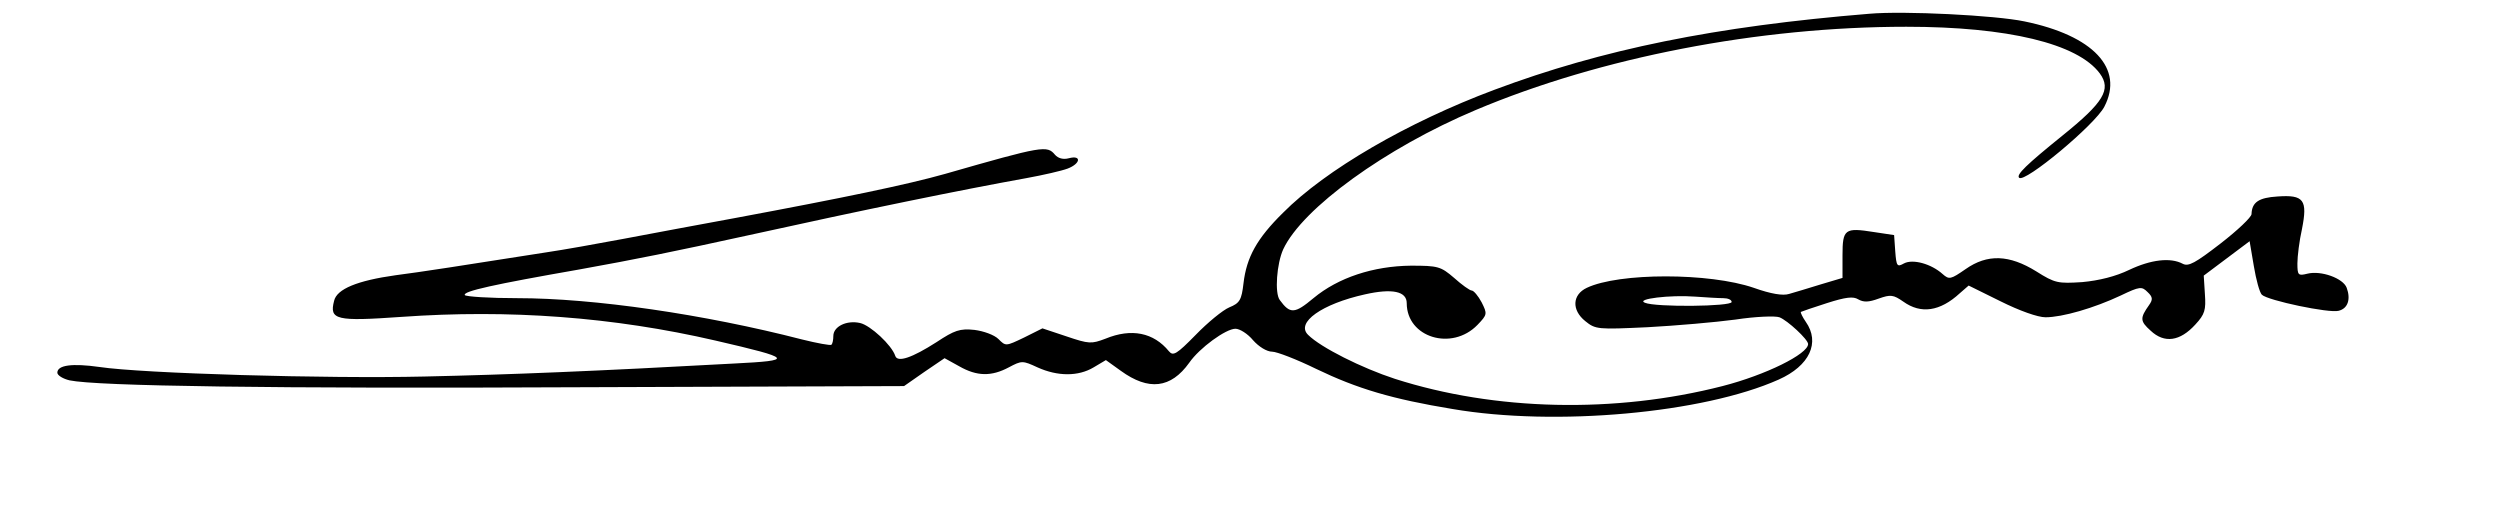
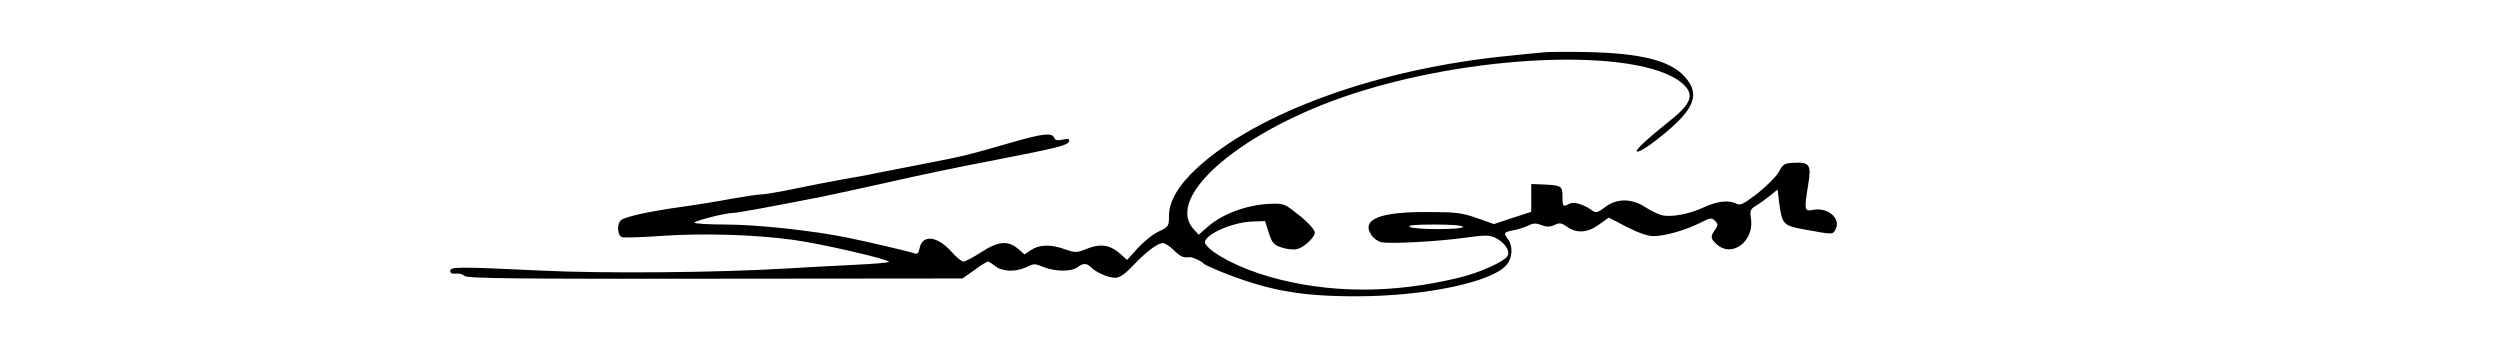
- <svg xmlns="http://www.w3.org/2000/svg" version="1.0" width="654pt" height="137pt" viewBox="0 0 654 137" preserveAspectRatio="xMidYMid meet">
-   <g transform="translate(0,137) scale(0.1,-0.1)" fill="#000000" stroke="none">
-     <path d="M4890 1334 c-403 -33 -698 -93 -981 -199 -227 -85 -441 -209 -553 -322 -68 -67 -95 -116 -103 -184 -5 -44 -10 -52 -37 -63 -17 -7 -57 -40 -88 -72 -50 -51 -59 -56 -70 -43 -40 49 -98 61 -166 33 -37 -14 -43 -14 -102 6 l-63 21 -48 -24 c-48 -23 -48 -23 -67 -4 -11 11 -39 21 -63 24 -38 4 -52 -1 -99 -32 -64 -41 -102 -54 -108 -36 -9 28 -65 80 -92 86 -35 8 -70 -9 -70 -34 0 -10 -2 -20 -5 -23 -3 -2 -37 4 -77 14 -256 66 -545 108 -745 108 -72 0 -134 4 -137 8 -6 10 76 28 299 67 150 27 249 47 445 90 299 66 553 118 725 149 44 8 92 19 108 25 34 13 37 36 3 27 -15 -4 -28 0 -36 9 -21 25 -30 24 -288 -50 -99 -28 -268 -63 -547 -115 -93 -17 -226 -42 -295 -55 -69 -13 -159 -29 -200 -35 -216 -34 -332 -52 -395 -60 -100 -14 -154 -36 -161 -67 -13 -50 5 -54 176 -42 281 20 554 0 822 -62 203 -47 207 -52 48 -60 -364 -20 -586 -29 -810 -34 -255 -6 -737 8 -850 25 -71 10 -110 5 -110 -15 0 -7 15 -16 32 -20 71 -15 531 -22 1338 -18 l845 3 53 37 53 36 38 -21 c47 -27 85 -27 130 -3 34 18 36 18 75 0 53 -24 107 -24 147 0 l32 19 39 -28 c73 -53 131 -46 179 21 27 39 96 89 121 89 11 0 32 -13 46 -30 15 -17 36 -30 50 -30 12 0 64 -20 115 -45 108 -52 199 -79 357 -105 269 -46 656 -11 853 77 81 36 109 97 71 151 -9 13 -14 24 -13 26 2 1 33 12 68 23 50 16 69 18 82 10 14 -8 27 -8 54 2 31 11 38 10 64 -8 46 -33 96 -26 148 22 l23 20 83 -41 c50 -25 98 -42 118 -42 44 0 127 24 197 57 50 24 55 24 70 9 14 -13 14 -20 4 -34 -24 -34 -24 -42 4 -67 36 -34 77 -28 117 16 25 27 28 38 25 80 l-3 48 60 45 60 45 11 -65 c6 -36 15 -69 21 -75 15 -15 177 -49 201 -42 24 6 32 30 21 60 -9 25 -67 46 -103 37 -24 -6 -26 -4 -26 27 0 18 5 59 12 90 15 76 5 90 -64 85 -49 -3 -67 -15 -68 -46 0 -8 -37 -43 -81 -77 -66 -51 -84 -61 -99 -53 -32 17 -83 11 -140 -16 -35 -17 -79 -28 -123 -32 -63 -4 -71 -3 -120 28 -71 44 -128 46 -185 6 -39 -27 -43 -28 -60 -13 -30 27 -78 40 -101 28 -18 -10 -20 -8 -23 31 l-3 43 -53 8 c-76 12 -82 8 -82 -61 l0 -59 -57 -17 c-32 -10 -69 -21 -83 -25 -16 -5 -47 0 -92 16 -116 40 -353 40 -437 0 -38 -18 -40 -58 -4 -87 27 -22 33 -22 163 -16 74 4 178 13 230 20 52 8 104 10 115 6 21 -8 75 -58 75 -70 0 -26 -111 -81 -224 -110 -281 -72 -595 -65 -857 19 -86 28 -194 82 -227 115 -33 32 36 81 149 106 71 16 109 8 109 -23 0 -90 118 -126 185 -57 26 27 26 29 11 59 -9 17 -21 31 -26 31 -5 0 -26 15 -46 33 -35 30 -42 32 -113 32 -98 -1 -190 -31 -255 -85 -49 -41 -61 -42 -88 -5 -14 18 -8 96 9 133 50 107 268 265 503 364 327 138 741 218 1127 218 265 0 448 -44 506 -122 31 -42 10 -76 -98 -163 -94 -76 -121 -102 -113 -110 14 -15 199 139 223 186 52 100 -29 186 -209 223 -76 16 -316 28 -406 20z m-382 -744 c12 0 22 -4 22 -10 0 -12 -199 -14 -227 -2 -25 10 66 21 132 16 28 -2 60 -4 73 -4z" />
+ <svg xmlns="http://www.w3.org/2000/svg" version="1.0" width="1080pt" height="153pt" viewBox="0 0 1080 153" preserveAspectRatio="xMidYMid meet">
+   <g transform="translate(0,153) scale(0.1,-0.1)" fill="#000000" stroke="none">
+     <path d="M6670 1304 c-19 -2 -87 -8 -150 -15 -561 -54 -1089 -244 -1351 -487 -78 -72 -119 -142 -119 -204 0 -45 -1 -47 -44 -68 -25 -11 -65 -44 -91 -72 l-46 -51 -22 20 c-51 47 -91 53 -158 26 -38 -15 -45 -15 -88 0 -61 22 -109 21 -145 -2 l-30 -20 -29 25 c-43 36 -86 32 -159 -16 -34 -22 -68 -40 -76 -40 -8 0 -32 20 -53 44 -59 66 -124 74 -136 15 -4 -22 -10 -28 -21 -24 -22 8 -200 50 -294 69 -148 30 -389 56 -523 56 -74 0 -135 4 -135 8 0 8 133 42 166 42 18 0 154 25 384 70 52 11 183 39 290 63 107 25 303 66 435 91 299 58 337 68 343 85 4 11 -2 13 -27 8 -23 -5 -33 -3 -37 8 -9 23 -51 18 -186 -21 -179 -52 -206 -59 -383 -93 -88 -17 -180 -35 -205 -40 -25 -6 -88 -17 -140 -26 -52 -9 -147 -28 -210 -41 -63 -13 -127 -24 -142 -24 -15 0 -73 -9 -130 -19 -57 -11 -157 -27 -223 -36 -139 -20 -233 -41 -252 -56 -19 -16 -16 -66 3 -73 9 -4 87 -1 173 5 174 12 398 6 566 -17 115 -15 415 -84 415 -95 0 -4 -66 -9 -147 -13 -82 -4 -215 -11 -298 -16 -295 -18 -793 -22 -1055 -9 -360 17 -395 17 -395 -1 0 -10 8 -14 23 -12 13 2 30 -2 39 -10 13 -11 212 -13 1084 -12 l1067 1 51 36 c28 21 54 37 59 37 4 0 18 -9 32 -20 31 -24 87 -26 134 -4 32 16 37 16 75 0 51 -20 119 -20 145 -1 25 19 41 19 58 1 23 -23 76 -46 105 -46 20 0 41 14 78 53 57 60 106 97 129 97 8 0 29 -13 46 -30 30 -29 41 -34 67 -31 13 2 54 -17 63 -28 3 -4 34 -18 70 -33 207 -83 345 -108 589 -108 299 0 592 62 651 138 24 29 26 80 5 108 -21 28 -19 31 22 39 21 4 49 13 64 20 21 11 33 12 57 3 23 -9 37 -9 57 0 23 11 31 9 55 -8 41 -29 89 -26 138 10 l42 30 77 -40 c51 -26 91 -40 116 -40 49 0 137 25 201 57 45 23 50 23 65 9 13 -13 13 -20 3 -34 -24 -34 -24 -42 4 -67 66 -61 164 13 148 113 -5 33 -2 39 23 54 15 9 42 29 60 43 l32 26 6 -48 c13 -103 17 -107 108 -124 127 -23 124 -23 136 -1 26 48 -33 99 -99 85 -35 -7 -36 0 -19 107 15 87 7 100 -59 97 -43 -2 -49 -5 -67 -39 -11 -20 -53 -62 -92 -93 -61 -47 -76 -54 -92 -45 -32 17 -83 11 -139 -15 -66 -31 -146 -45 -185 -34 -17 5 -48 20 -69 34 -58 38 -123 39 -173 1 -31 -24 -41 -27 -54 -17 -39 28 -81 41 -101 31 -28 -15 -30 -13 -30 30 0 46 -4 49 -80 53 l-55 2 0 -60 0 -60 -80 -26 -81 -27 -74 26 c-66 23 -91 26 -215 26 -206 1 -285 -32 -241 -99 9 -14 28 -28 43 -31 34 -9 252 3 370 20 80 11 97 11 124 -2 37 -18 62 -53 53 -75 -9 -24 -117 -74 -209 -96 -287 -71 -569 -69 -823 4 -125 36 -243 96 -274 140 -23 32 107 95 202 98 l55 2 16 -50 c14 -44 20 -52 55 -64 24 -8 52 -11 68 -7 29 7 76 51 76 71 0 13 -31 47 -79 84 -48 38 -54 41 -97 41 -103 0 -220 -40 -288 -101 l-38 -33 -24 27 c-122 142 218 428 691 582 560 182 1281 198 1435 33 39 -43 21 -82 -74 -156 -90 -72 -142 -120 -135 -126 9 -10 99 55 167 119 89 84 99 141 37 207 -63 67 -189 98 -415 103 -85 2 -171 1 -190 -1z m-350 -754 c0 -13 -210 -13 -230 0 -10 7 25 10 108 10 75 0 122 -4 122 -10z" />
  </g>
</svg>
